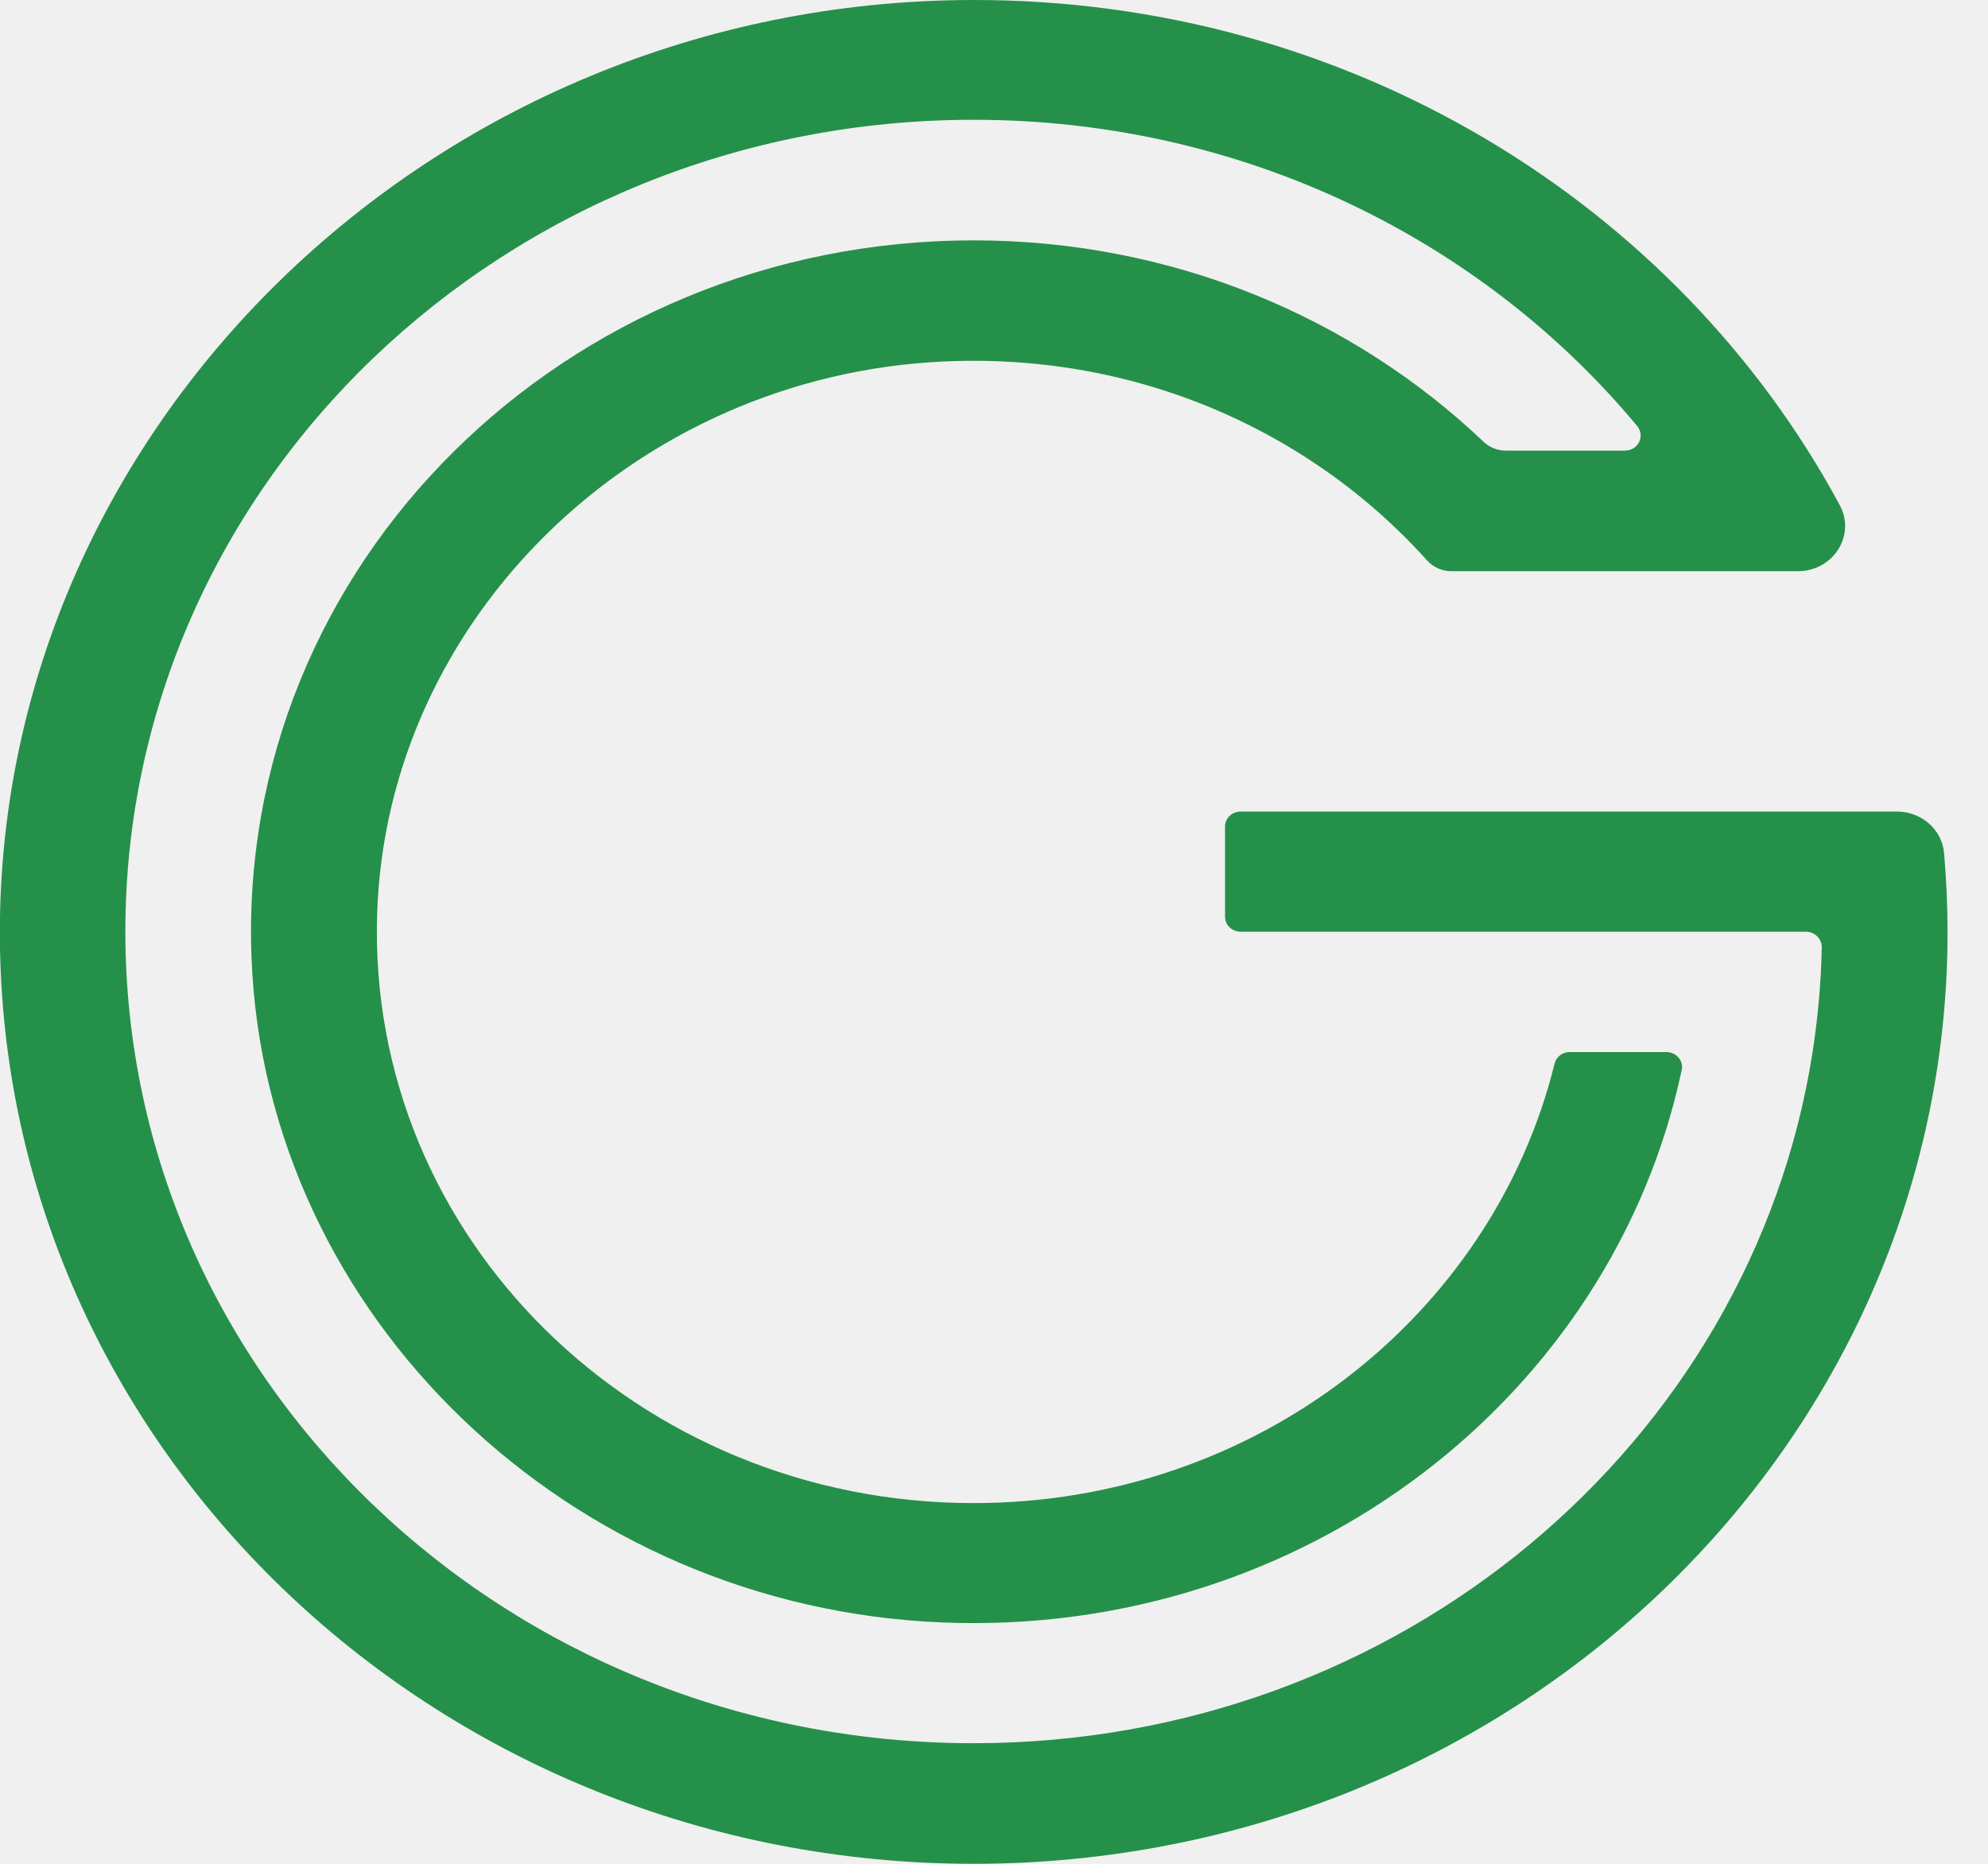
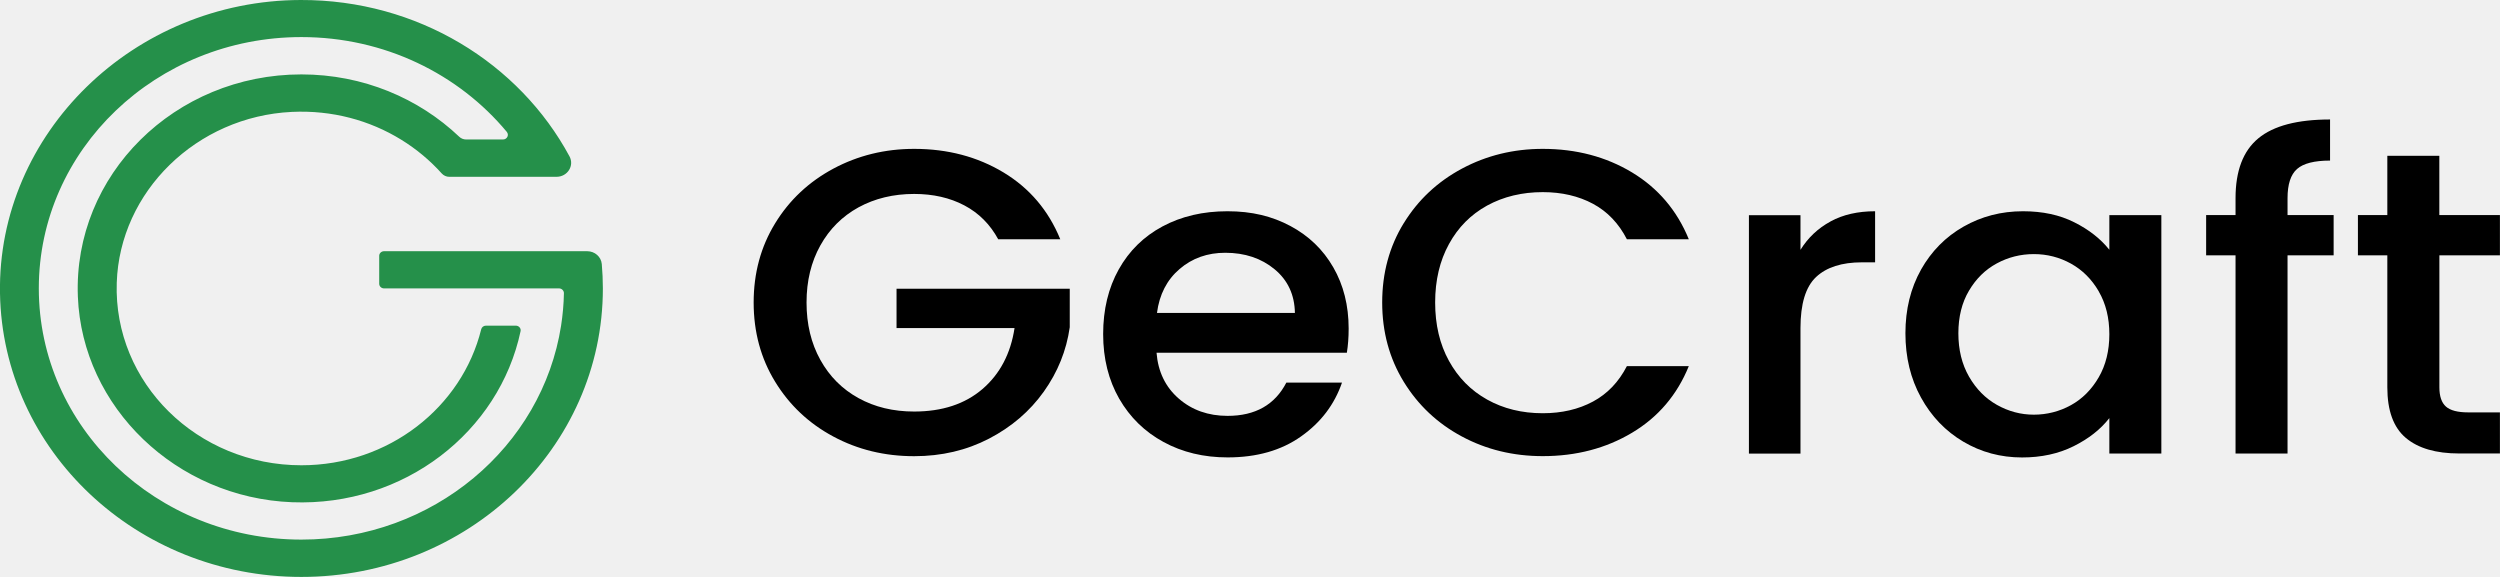
- <svg xmlns="http://www.w3.org/2000/svg" width="32" height="30" viewBox="0 0 32 30" fill="none">
-   <path d="M15.636 5.51444e-05C21.724 -0.016 27.005 3.291 29.614 8.131C29.876 8.616 29.51 9.194 28.938 9.194H23.357C23.21 9.194 23.07 9.128 22.972 9.022C22.361 8.341 21.649 7.747 20.855 7.259C19.229 6.259 17.273 5.719 15.176 5.819C10.222 6.056 6.224 9.963 6.071 14.706C5.901 19.919 10.264 24.194 15.672 24.194C20.215 24.194 24.02 21.178 25.023 17.122C25.049 17.013 25.15 16.934 25.267 16.934H26.822C26.982 16.934 27.103 17.075 27.07 17.222C25.96 22.447 21.025 26.344 15.186 26.116C9.17 25.881 4.278 21.184 4.049 15.428C3.798 9.088 9.098 3.869 15.672 3.869C18.876 3.869 21.776 5.109 23.883 7.113C23.977 7.203 24.105 7.253 24.239 7.253H26.156C26.368 7.253 26.486 7.019 26.352 6.856C23.853 3.853 19.996 1.928 15.672 1.928C8.132 1.928 2.018 7.778 2.018 14.994C2.018 22.209 8.128 28.059 15.672 28.059C22.524 28.059 28.197 23.228 29.177 16.931C29.262 16.378 29.314 15.816 29.324 15.244C29.324 15.109 29.209 14.997 29.069 14.997H19.97C19.83 14.997 19.719 14.888 19.719 14.756V13.303C19.719 13.169 19.833 13.063 19.97 13.063H30.535C30.93 13.063 31.26 13.353 31.293 13.731C31.329 14.15 31.349 14.572 31.349 15C31.349 23.284 24.33 30 15.672 30C7.106 30 0.14 23.422 -0 15.256C-0.144 6.941 6.943 0.022 15.636 5.51444e-05Z" fill="#25904A" />
+ <svg xmlns="http://www.w3.org/2000/svg" width="130" height="30" viewBox="0 0 130 30" fill="none">
+   <g clip-path="url(#clip0_810_137)">
+     <path d="M15.636 5.51444e-05C21.724 -0.016 27.005 3.291 29.614 8.131C29.876 8.616 29.51 9.194 28.938 9.194H23.357C23.21 9.194 23.07 9.128 22.972 9.022C22.361 8.341 21.649 7.747 20.855 7.259C19.229 6.259 17.273 5.719 15.176 5.819C10.222 6.056 6.224 9.963 6.071 14.706C5.901 19.919 10.264 24.194 15.672 24.194C20.215 24.194 24.02 21.178 25.023 17.122C25.049 17.013 25.15 16.934 25.267 16.934H26.822C26.982 16.934 27.103 17.075 27.07 17.222C25.96 22.447 21.025 26.344 15.186 26.116C9.17 25.881 4.278 21.184 4.049 15.428C3.798 9.088 9.098 3.869 15.672 3.869C18.876 3.869 21.776 5.109 23.883 7.113C23.977 7.203 24.105 7.253 24.239 7.253H26.156C26.368 7.253 26.486 7.019 26.352 6.856C23.853 3.853 19.996 1.928 15.672 1.928C8.132 1.928 2.018 7.778 2.018 14.994C2.018 22.209 8.128 28.059 15.672 28.059C22.524 28.059 28.197 23.228 29.177 16.931C29.262 16.378 29.314 15.816 29.324 15.244C29.324 15.109 29.209 14.997 29.069 14.997H19.97C19.83 14.997 19.719 14.888 19.719 14.756V13.303C19.719 13.169 19.833 13.063 19.97 13.063H30.535C30.93 13.063 31.26 13.353 31.293 13.731C31.329 14.15 31.349 14.572 31.349 15C31.349 23.284 24.33 30 15.672 30C7.106 30 0.14 23.422 -0 15.256C-0.144 6.941 6.943 0.022 15.636 5.51444e-05Z" fill="#25904A" />
+     <path d="M51.91 12.447C51.486 11.666 50.898 11.078 50.147 10.681C49.396 10.284 48.524 10.085 47.537 10.085C46.456 10.085 45.493 10.319 44.644 10.781C43.798 11.247 43.135 11.906 42.658 12.763C42.181 13.619 41.94 14.606 41.94 15.731C41.94 16.856 42.178 17.85 42.658 18.713C43.135 19.575 43.798 20.238 44.644 20.703C45.49 21.169 46.453 21.4 47.537 21.4C48.994 21.4 50.179 21.009 51.087 20.231C51.995 19.45 52.554 18.394 52.756 17.059H46.62V15.013H55.627V17.016C55.454 18.231 55.003 19.347 54.275 20.369C53.547 21.388 52.596 22.203 51.43 22.809C50.261 23.416 48.965 23.722 47.537 23.722C46.002 23.722 44.598 23.381 43.328 22.697C42.057 22.016 41.051 21.066 40.307 19.85C39.562 18.634 39.19 17.263 39.19 15.731C39.19 14.2 39.562 12.828 40.307 11.613C41.051 10.397 42.064 9.45 43.341 8.766C44.618 8.084 46.019 7.741 47.537 7.741C49.278 7.741 50.826 8.15 52.181 8.966C53.537 9.784 54.52 10.941 55.134 12.441H51.914L51.91 12.447Z" fill="black" />
+     <path d="M70.039 18.341H60.14C60.219 19.331 60.604 20.125 61.293 20.725C61.982 21.325 62.828 21.625 63.834 21.625C65.277 21.625 66.296 21.047 66.891 19.894H69.784C69.392 21.035 68.684 21.969 67.655 22.694C66.629 23.422 65.356 23.785 63.834 23.785C62.596 23.785 61.486 23.519 60.506 22.985C59.526 22.453 58.759 21.703 58.2 20.735C57.645 19.766 57.364 18.647 57.364 17.372C57.364 16.097 57.635 14.975 58.174 14.01C58.716 13.041 59.474 12.297 60.454 11.772C61.434 11.247 62.557 10.985 63.827 10.985C65.098 10.985 66.14 11.241 67.097 11.75C68.053 12.26 68.798 12.975 69.33 13.9C69.863 14.825 70.13 15.885 70.13 17.085C70.13 17.55 70.098 17.969 70.036 18.344L70.039 18.341ZM67.335 16.272C67.319 15.328 66.966 14.569 66.277 14C65.588 13.431 64.732 13.144 63.713 13.144C62.789 13.144 61.995 13.425 61.339 13.988C60.682 14.55 60.287 15.313 60.163 16.272H67.335Z" fill="black" />
+     <path d="M72.991 11.613C73.736 10.397 74.748 9.45 76.025 8.766C77.302 8.084 78.703 7.741 80.222 7.741C81.963 7.741 83.511 8.15 84.866 8.966C86.221 9.784 87.204 10.941 87.818 12.441H84.598C84.174 11.616 83.586 11 82.835 10.597C82.084 10.194 81.212 9.991 80.225 9.991C79.144 9.991 78.181 10.225 77.332 10.688C76.486 11.153 75.823 11.819 75.346 12.691C74.869 13.559 74.628 14.572 74.628 15.728C74.628 16.884 74.866 17.897 75.346 18.766C75.823 19.634 76.486 20.306 77.332 20.778C78.178 21.25 79.141 21.488 80.225 21.488C81.212 21.488 82.084 21.285 82.835 20.881C83.586 20.478 84.174 19.863 84.598 19.038H87.818C87.208 20.538 86.225 21.694 84.866 22.503C83.511 23.313 81.963 23.719 80.222 23.719C78.687 23.719 77.283 23.378 76.012 22.694C74.742 22.013 73.736 21.063 72.991 19.847C72.247 18.631 71.874 17.259 71.874 15.728C71.874 14.197 72.247 12.825 72.991 11.61V11.613Z" fill="black" />
+     <path d="M95.189 11.513C95.839 11.16 96.613 10.985 97.505 10.985V13.641H96.822C95.771 13.641 94.977 13.897 94.435 14.406C93.893 14.916 93.625 15.8 93.625 17.063V23.588H90.944V11.191H93.625V12.991C94.017 12.36 94.536 11.869 95.189 11.516V11.513Z" fill="black" />
+     <path d="M99.892 14.022C100.434 13.063 101.169 12.316 102.103 11.785C103.037 11.253 104.066 10.985 105.196 10.985C106.215 10.985 107.103 11.175 107.864 11.56C108.625 11.941 109.232 12.419 109.686 12.988V11.188H112.39V23.585H109.686V21.741C109.232 22.325 108.612 22.813 107.828 23.203C107.044 23.594 106.149 23.788 105.147 23.788C104.033 23.788 103.014 23.513 102.09 22.966C101.166 22.419 100.431 21.653 99.892 20.672C99.35 19.691 99.082 18.575 99.082 17.331C99.082 16.088 99.353 14.985 99.892 14.025V14.022ZM109.134 15.147C108.765 14.516 108.285 14.038 107.688 13.707C107.093 13.378 106.45 13.213 105.761 13.213C105.072 13.213 104.428 13.375 103.834 13.697C103.236 14.019 102.756 14.491 102.387 15.116C102.018 15.738 101.835 16.478 101.835 17.331C101.835 18.185 102.018 18.938 102.387 19.581C102.756 20.225 103.243 20.719 103.844 21.056C104.448 21.394 105.085 21.563 105.761 21.563C106.437 21.563 107.093 21.397 107.688 21.069C108.282 20.741 108.765 20.256 109.134 19.619C109.503 18.982 109.686 18.235 109.686 17.381C109.686 16.528 109.503 15.785 109.134 15.153V15.147Z" fill="black" />
+     <path d="M121.349 13.278H118.952V23.584H116.248V13.278H114.719V11.184H116.248V10.306C116.248 8.881 116.643 7.844 117.436 7.191C118.227 6.538 119.471 6.213 121.163 6.213V8.35C120.346 8.35 119.775 8.497 119.445 8.788C119.115 9.081 118.952 9.588 118.952 10.306V11.184H121.349V13.278Z" fill="black" />
+     <path d="M126.848 13.278V20.141C126.848 20.606 126.962 20.941 127.188 21.141C127.416 21.344 127.802 21.444 128.35 21.444H129.996V23.581H127.88C126.672 23.581 125.748 23.313 125.104 22.772C124.461 22.231 124.141 21.353 124.141 20.141V13.278H122.612V11.184H124.141V8.103H126.845V11.184H129.996V13.278H126.845H126.848Z" fill="black" />
+   </g>
+   <defs>
+     <clipPath id="clip0_810_137">
+       <rect width="130" height="30" fill="white" />
+     </clipPath>
+   </defs>
</svg>
